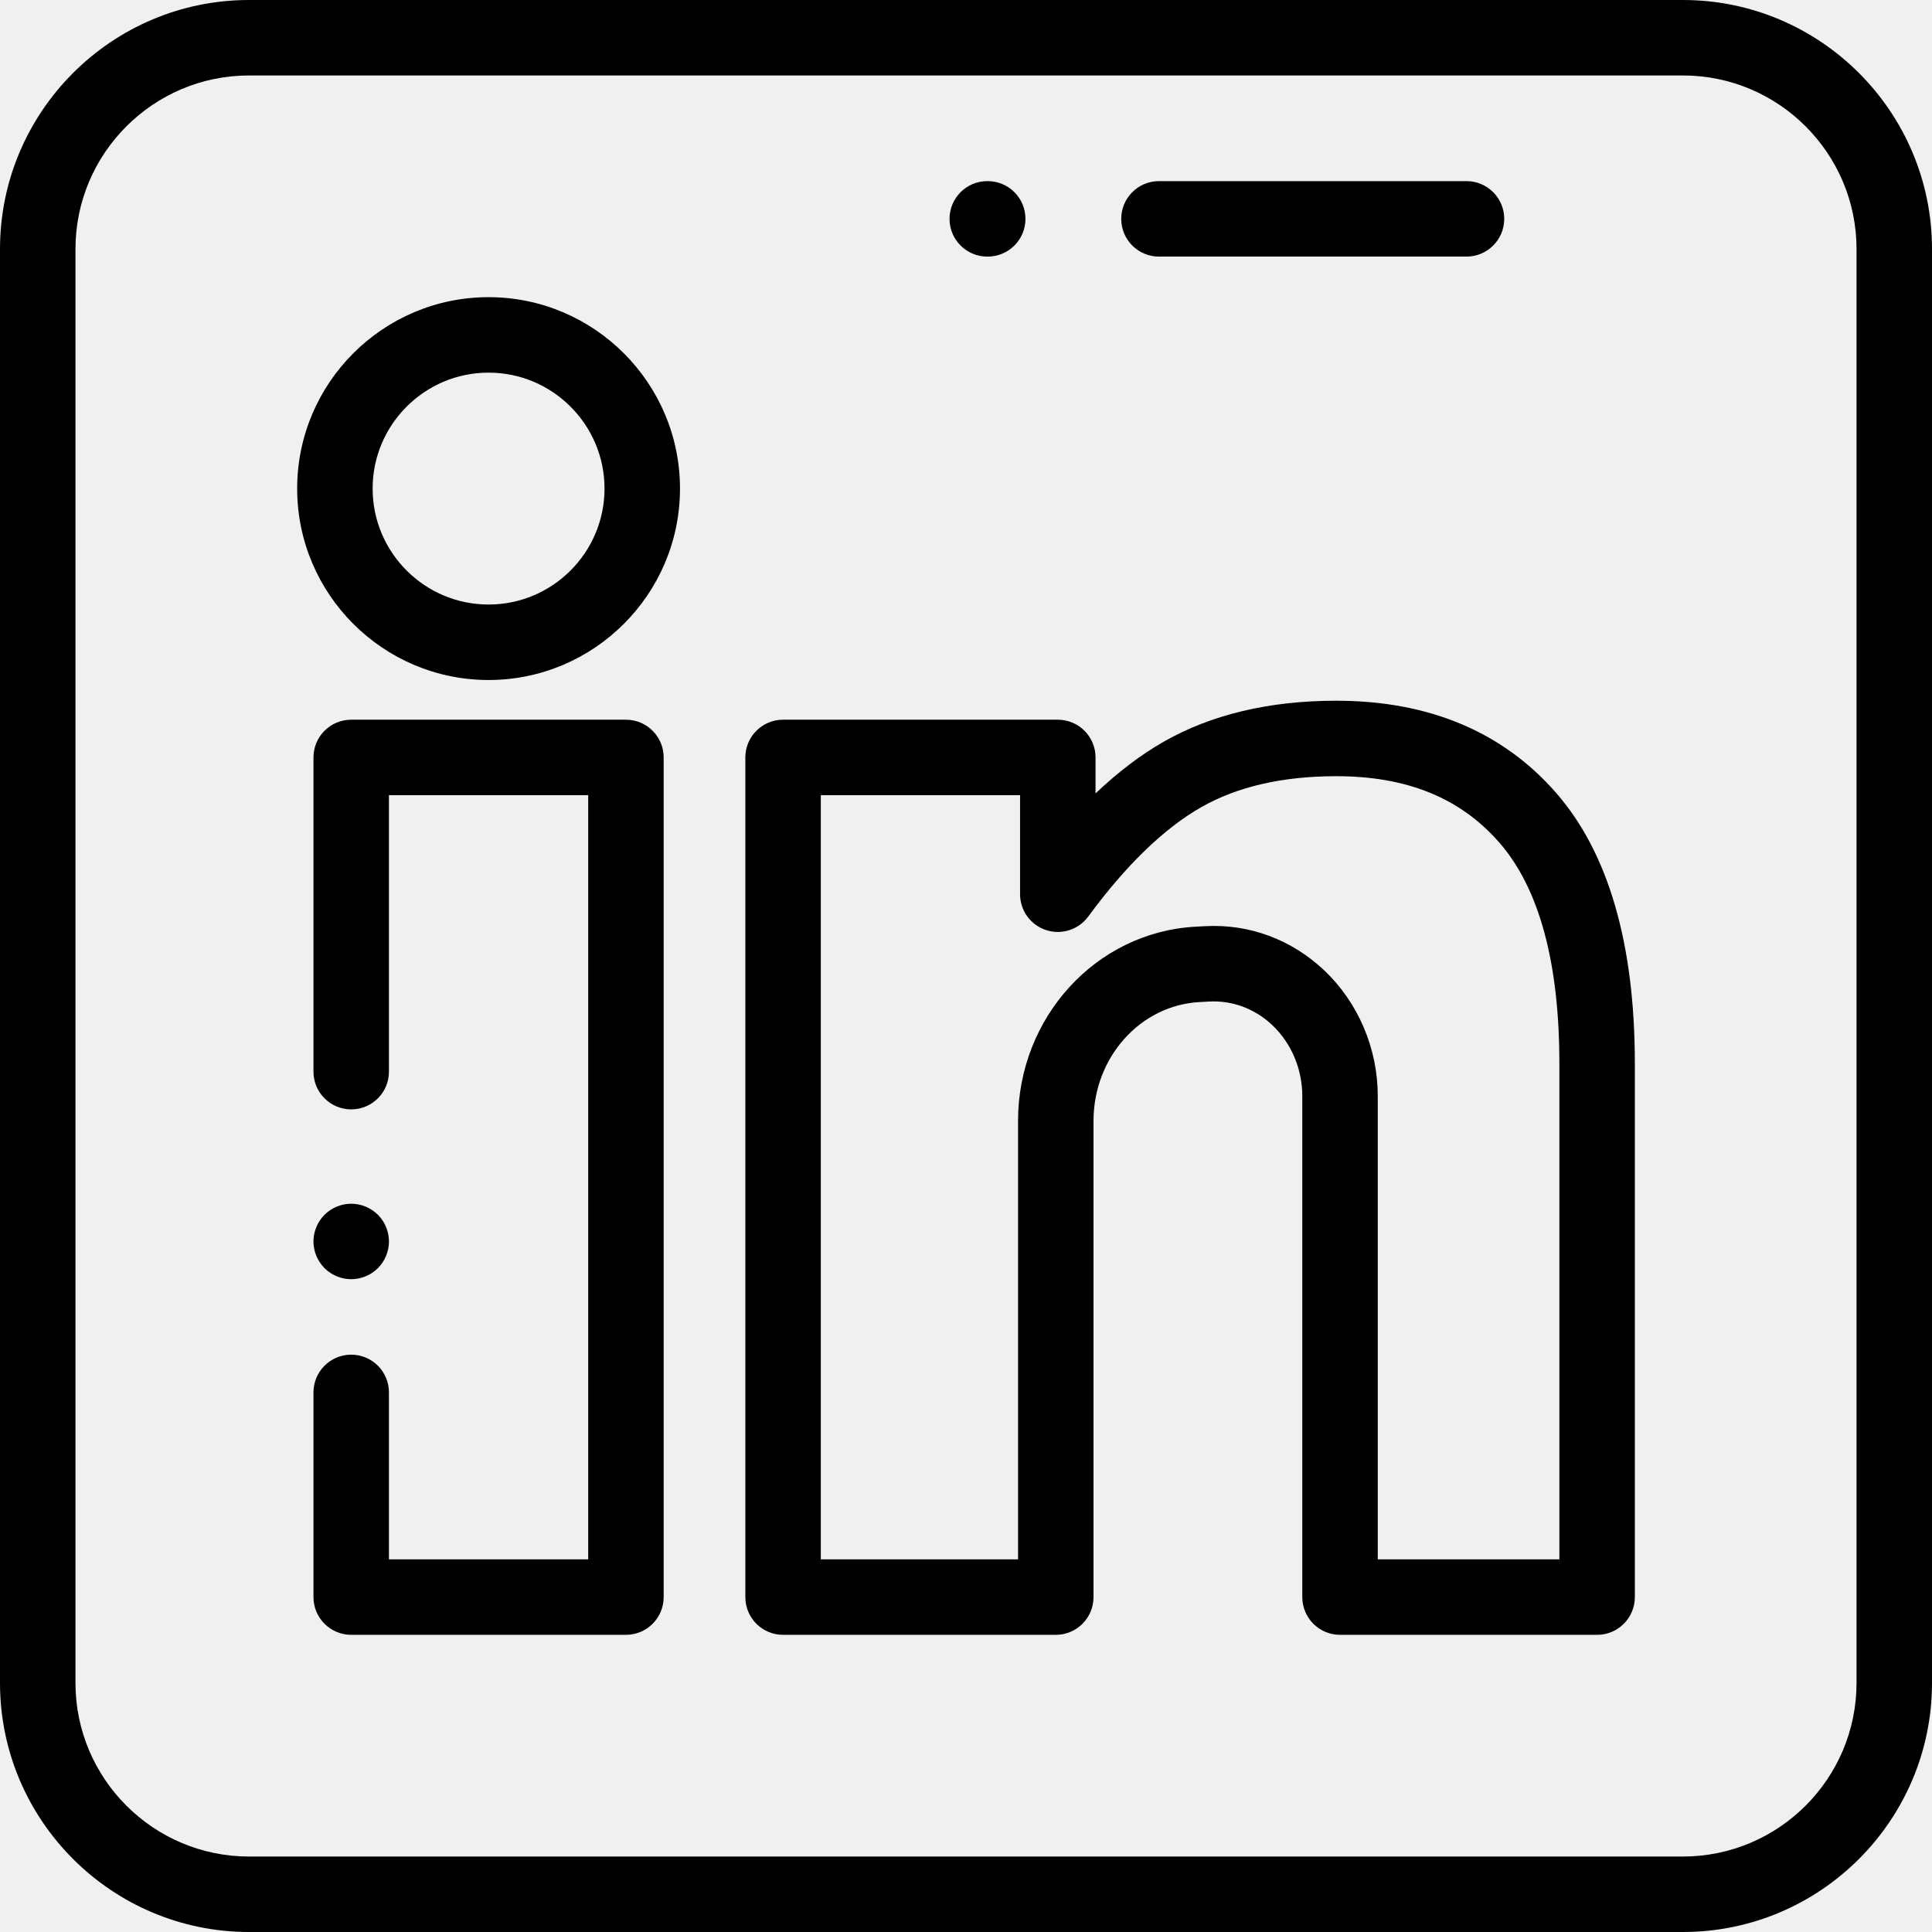
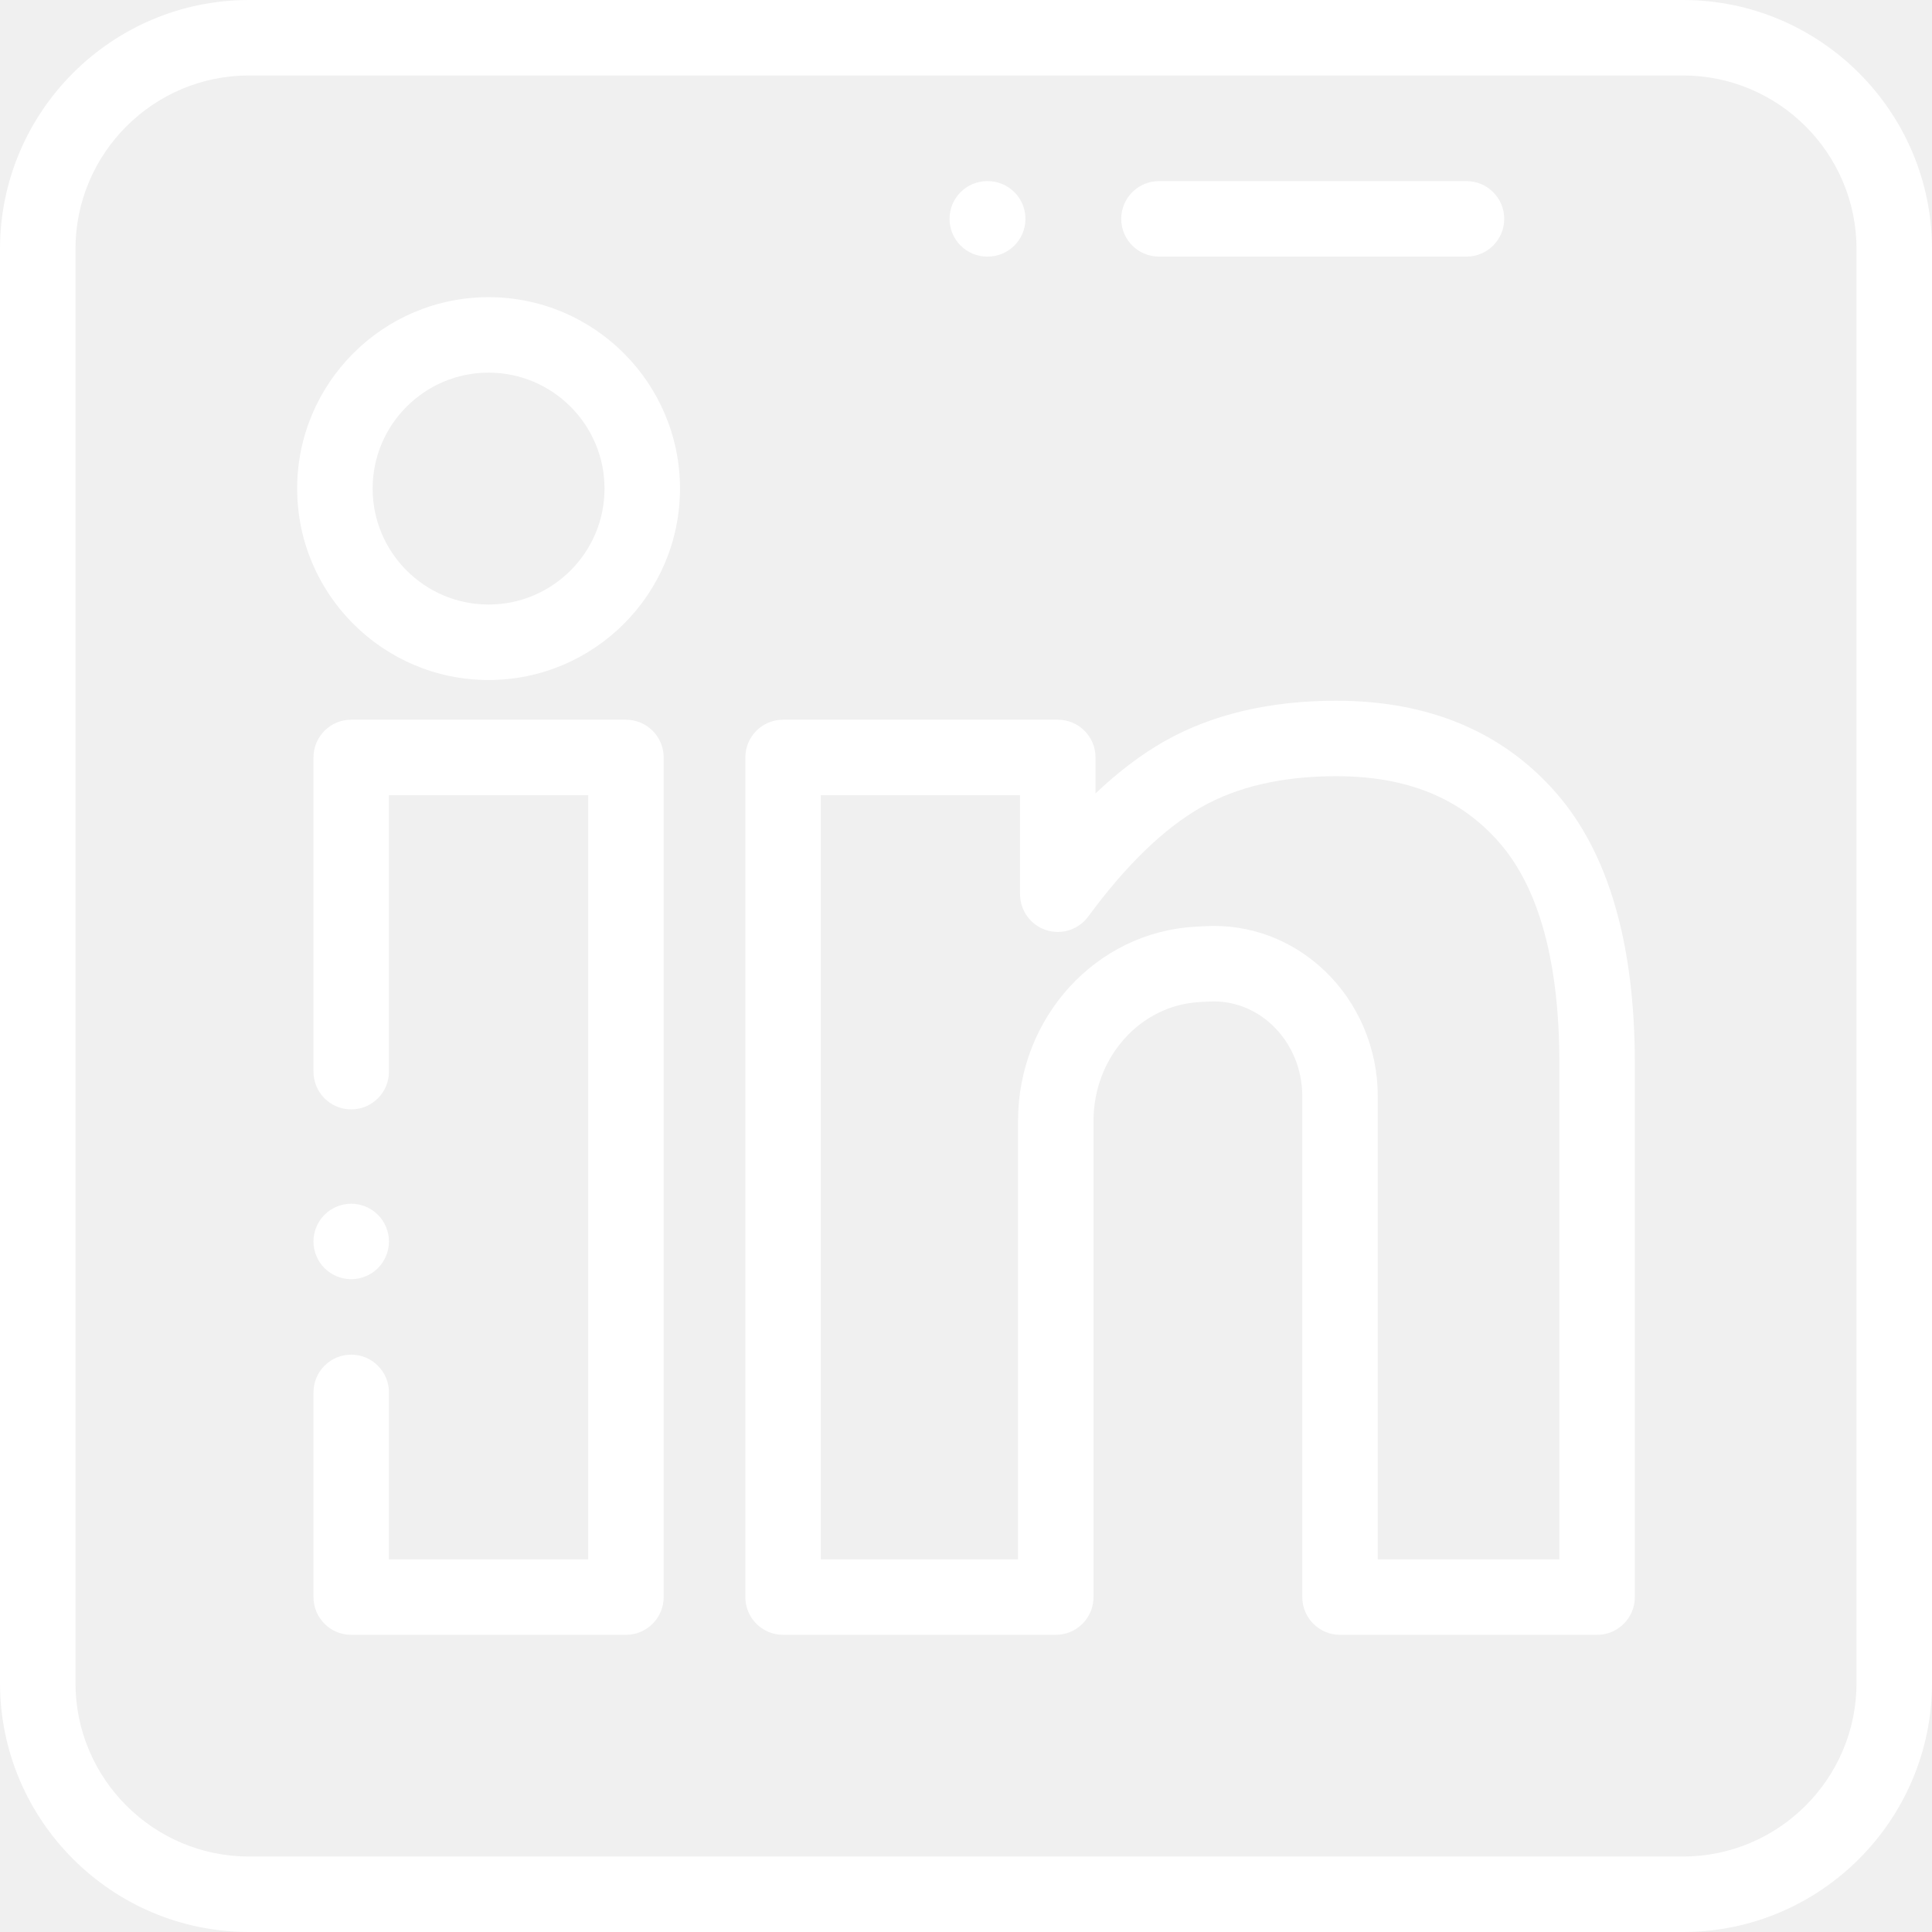
- <svg xmlns="http://www.w3.org/2000/svg" version="1.1" id="Capa_1" x="0px" y="0px" viewBox="0 0 512 512" style="enable-background:new 0 0 512 512;" xml:space="preserve">
+ <svg xmlns="http://www.w3.org/2000/svg" version="1.1" id="Capa_1" x="0px" y="0px" viewBox="0 0 512 512" style="enable-background:new 0 0 512 512; fill: white;" xml:space="preserve">
  <g>
    <g>
      <path d="M446,0H66C29.607,0,0,29.607,0,66v380c0,36.393,29.607,66,66,66h380c36.393,0,66-29.607,66-66V66    C512,29.607,482.393,0,446,0z M492,446c0,25.364-20.636,46-46,46H66c-25.364,0-46-20.636-46-46V66c0-25.364,20.636-46,46-46h380    c25.364,0,46,20.636,46,46V446z" />
    </g>
  </g>
  <g>
    <g>
      <path d="M412.446,210.188C412.445,210.188,412.445,210.187,412.446,210.188c-14.16-16.25-33.791-24.489-58.351-24.489    c-17.689,0-33.058,3.65-45.683,10.849c-6.079,3.47-12.121,8.055-18.083,13.718v-9.537c0-5.523-4.478-10-10-10h-72.805    c-5.522,0-10,4.477-10,10v222.519c0,5.523,4.478,10,10,10h72.268c5.522,0,10-4.477,10-10V297.061    c0-16.801,12.339-30.639,28.092-31.503l2.549-0.14c6.168-0.332,12.128,1.889,16.76,6.274c5.039,4.769,7.929,11.626,7.929,18.813    v132.742c0,5.523,4.478,10,10,10h68.128c5.522,0,10-4.477,10-10.002V281.814C433.25,250.135,426.25,226.036,412.446,210.188z     M413.25,413.247h-48.128h-0.001V290.505c0-12.656-5.168-24.807-14.18-33.338c-8.663-8.2-19.892-12.367-31.605-11.719l-2.549,0.14    c-26.352,1.446-46.995,24.056-46.995,51.473v116.185h-52.268V210.728h52.805v26.248c0,4.322,2.777,8.155,6.883,9.502    c4.11,1.347,8.614-0.096,11.175-3.579c9.996-13.597,20.069-23.348,29.937-28.979c9.565-5.455,21.6-8.221,35.771-8.221    c18.783,0,32.936,5.766,43.27,17.627l-0.001-0.001c10.541,12.102,15.886,31.781,15.886,58.491V413.247z" />
    </g>
  </g>
  <g>
    <g>
      <path d="M165.879,190.729H93.074c-5.522,0-10,4.477-10,10V284c0,5.523,4.478,10,10,10c5.522,0,10-4.477,10-10v-73.271h52.805    v202.518h-52.805V369c0-5.523-4.478-10-10-10c-5.522,0-10,4.477-10,10v54.247c0,5.523,4.478,10,10,10h72.805    c5.522,0,10-4.477,10-10V200.729C175.879,195.206,171.401,190.729,165.879,190.729z" />
    </g>
  </g>
  <g>
    <g>
      <path d="M100.149,321.93c-1.869-1.86-4.439-2.93-7.08-2.93c-2.63,0-5.21,1.07-7.069,2.93c-1.861,1.86-2.931,4.44-2.931,7.07    s1.071,5.21,2.931,7.07c1.859,1.86,4.439,2.93,7.069,2.93c2.641,0,5.211-1.07,7.08-2.93c1.861-1.86,2.931-4.44,2.931-7.07    S102.009,323.79,100.149,321.93z" />
    </g>
  </g>
  <g>
    <g>
      <path d="M129.477,78.753c-27.971,0-50.727,22.756-50.727,50.727s22.756,50.727,50.727,50.727s50.728-22.756,50.728-50.727    S157.449,78.753,129.477,78.753z M129.477,160.207c-16.943,0-30.727-13.784-30.727-30.727s13.785-30.727,30.727-30.727    c16.943,0,30.728,13.784,30.728,30.727S146.42,160.207,129.477,160.207z" />
    </g>
  </g>
  <g>
    <g>
      <path d="M388.636,48h-81.5c-5.522,0-10,4.477-10,10s4.478,10,10,10h81.5c5.522,0,10-4.477,10-10S394.158,48,388.636,48z" />
    </g>
  </g>
  <g>
    <g>
      <path d="M261.755,48h-0.119c-5.522,0-10,4.477-10,10s4.478,10,10,10h0.119c5.522,0,10-4.477,10-10S267.277,48,261.755,48z" />
    </g>
  </g>
  <g>
</g>
  <g>
</g>
  <g>
</g>
  <g>
</g>
  <g>
</g>
  <g>
</g>
  <g>
</g>
  <g>
</g>
  <g>
</g>
  <g>
</g>
  <g>
</g>
  <g>
</g>
  <g>
</g>
  <g>
</g>
  <g>
</g>
</svg>
